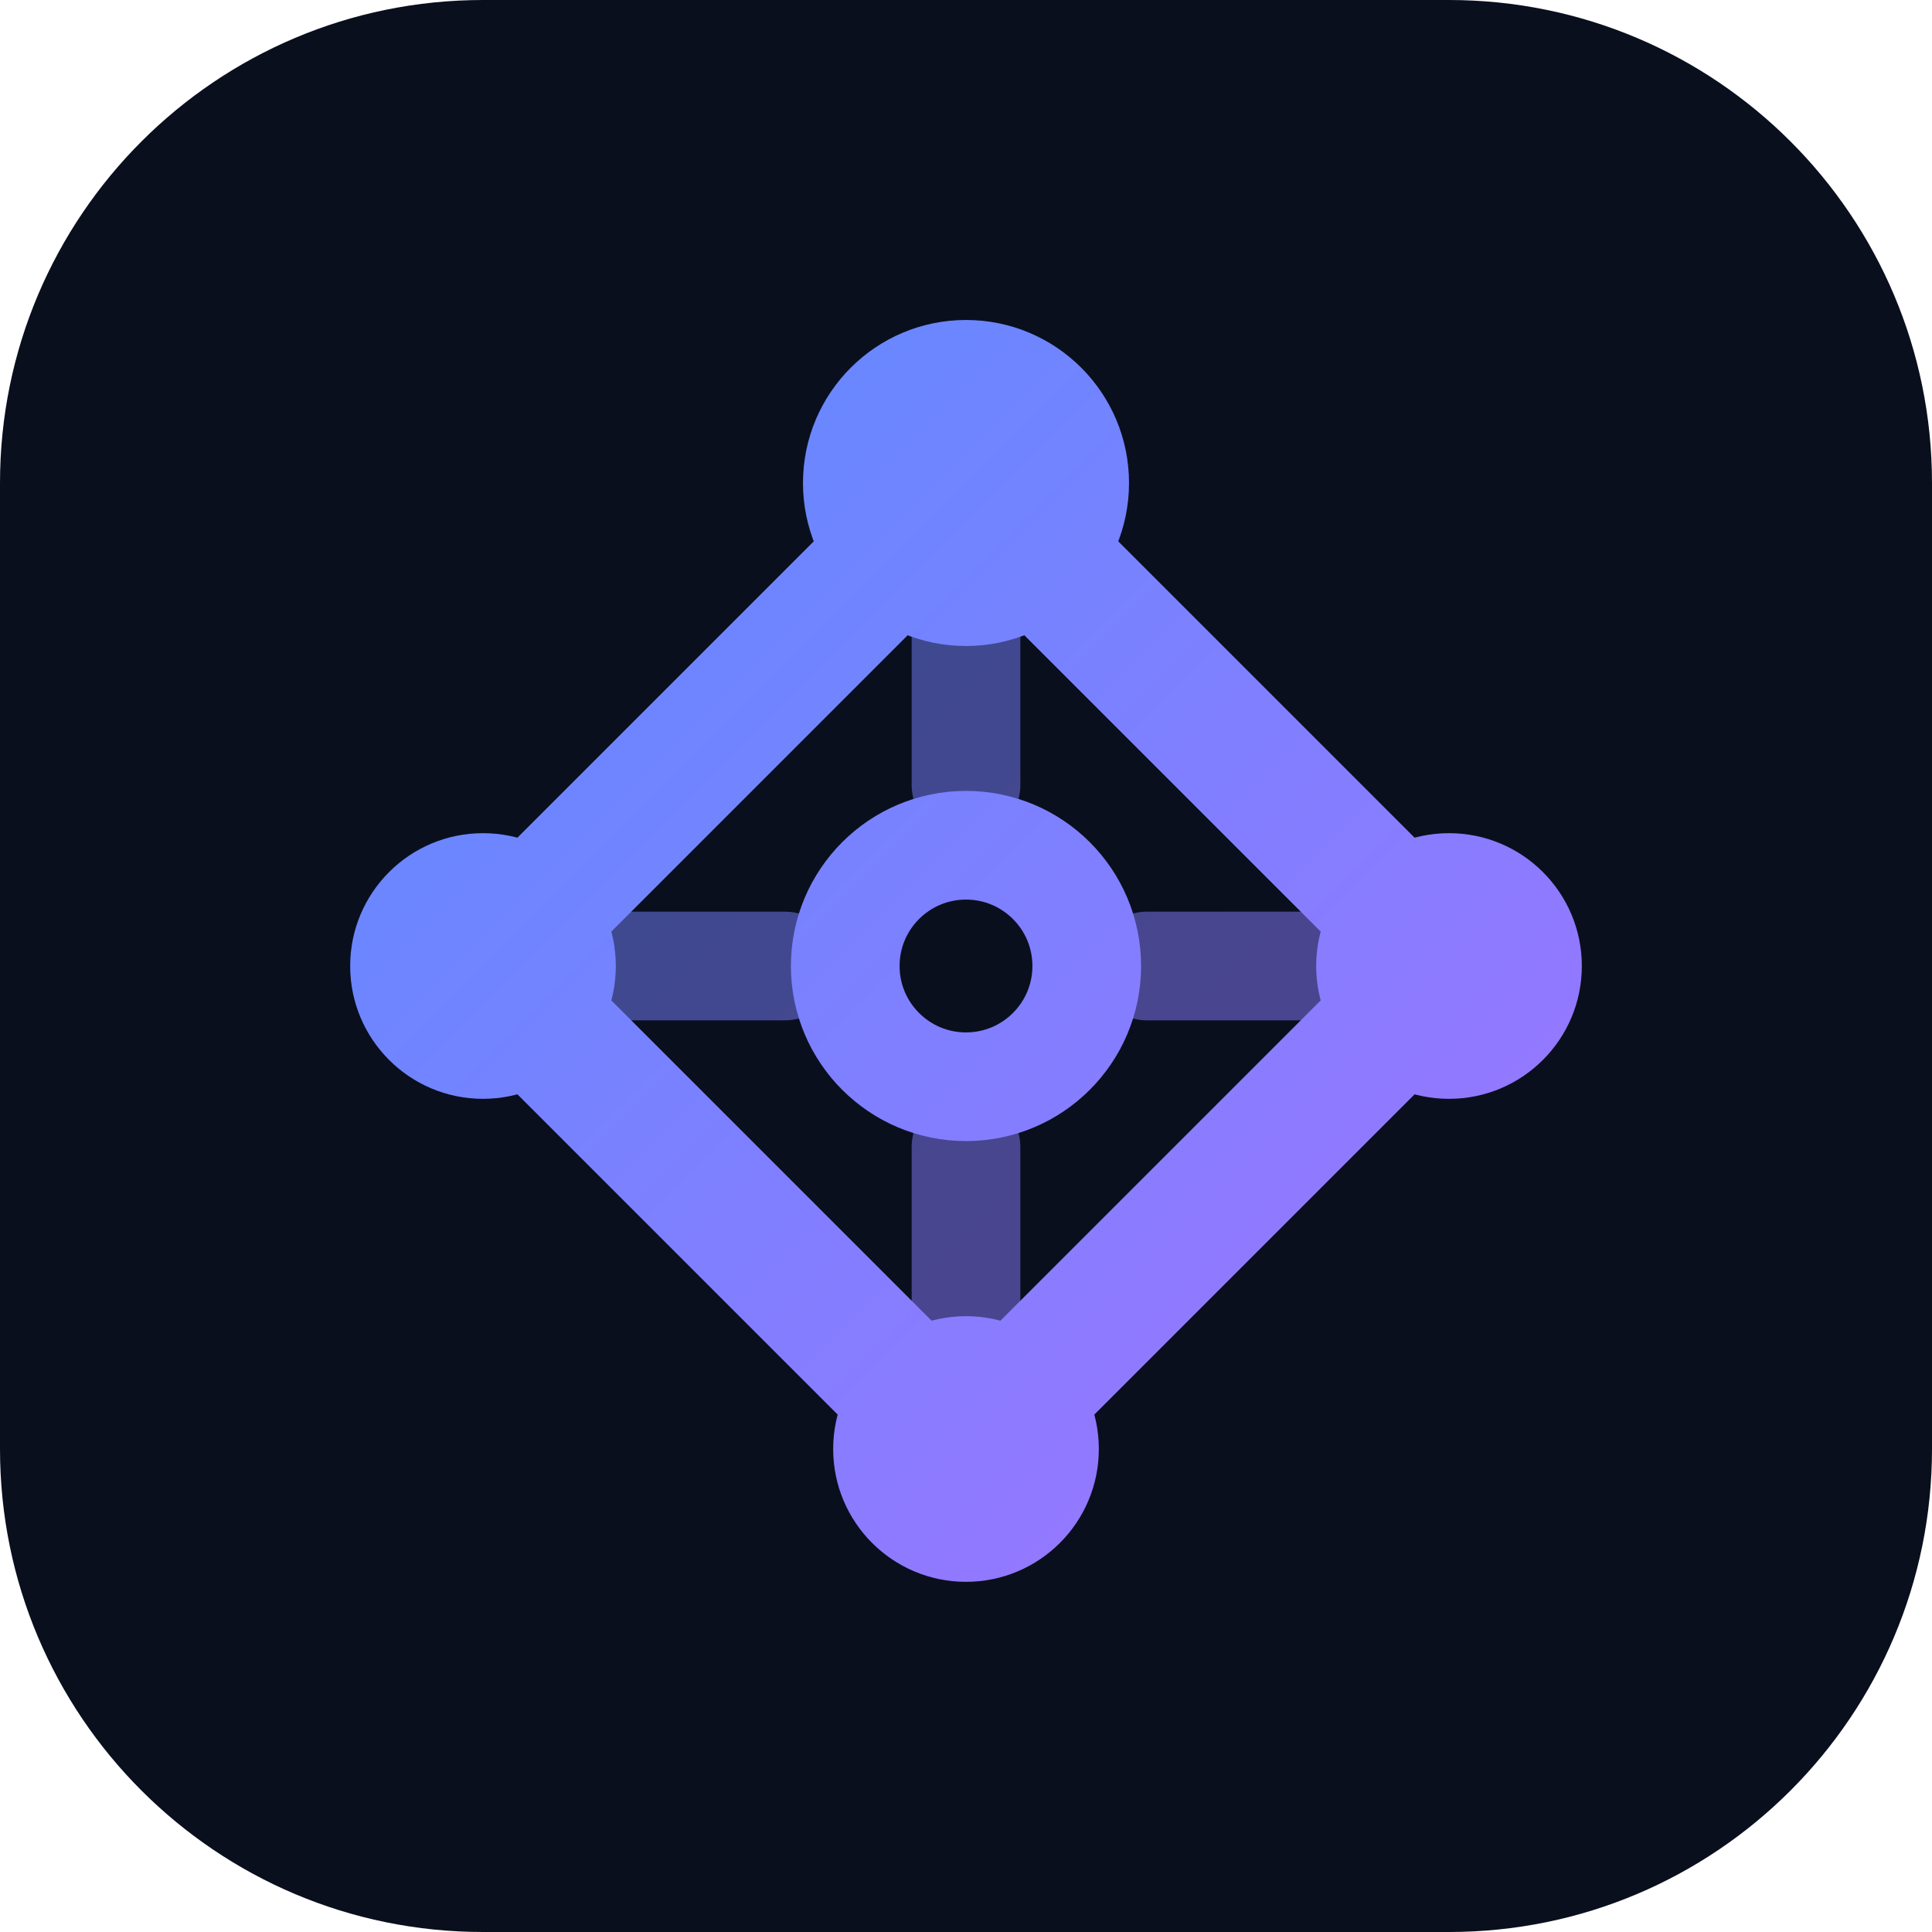
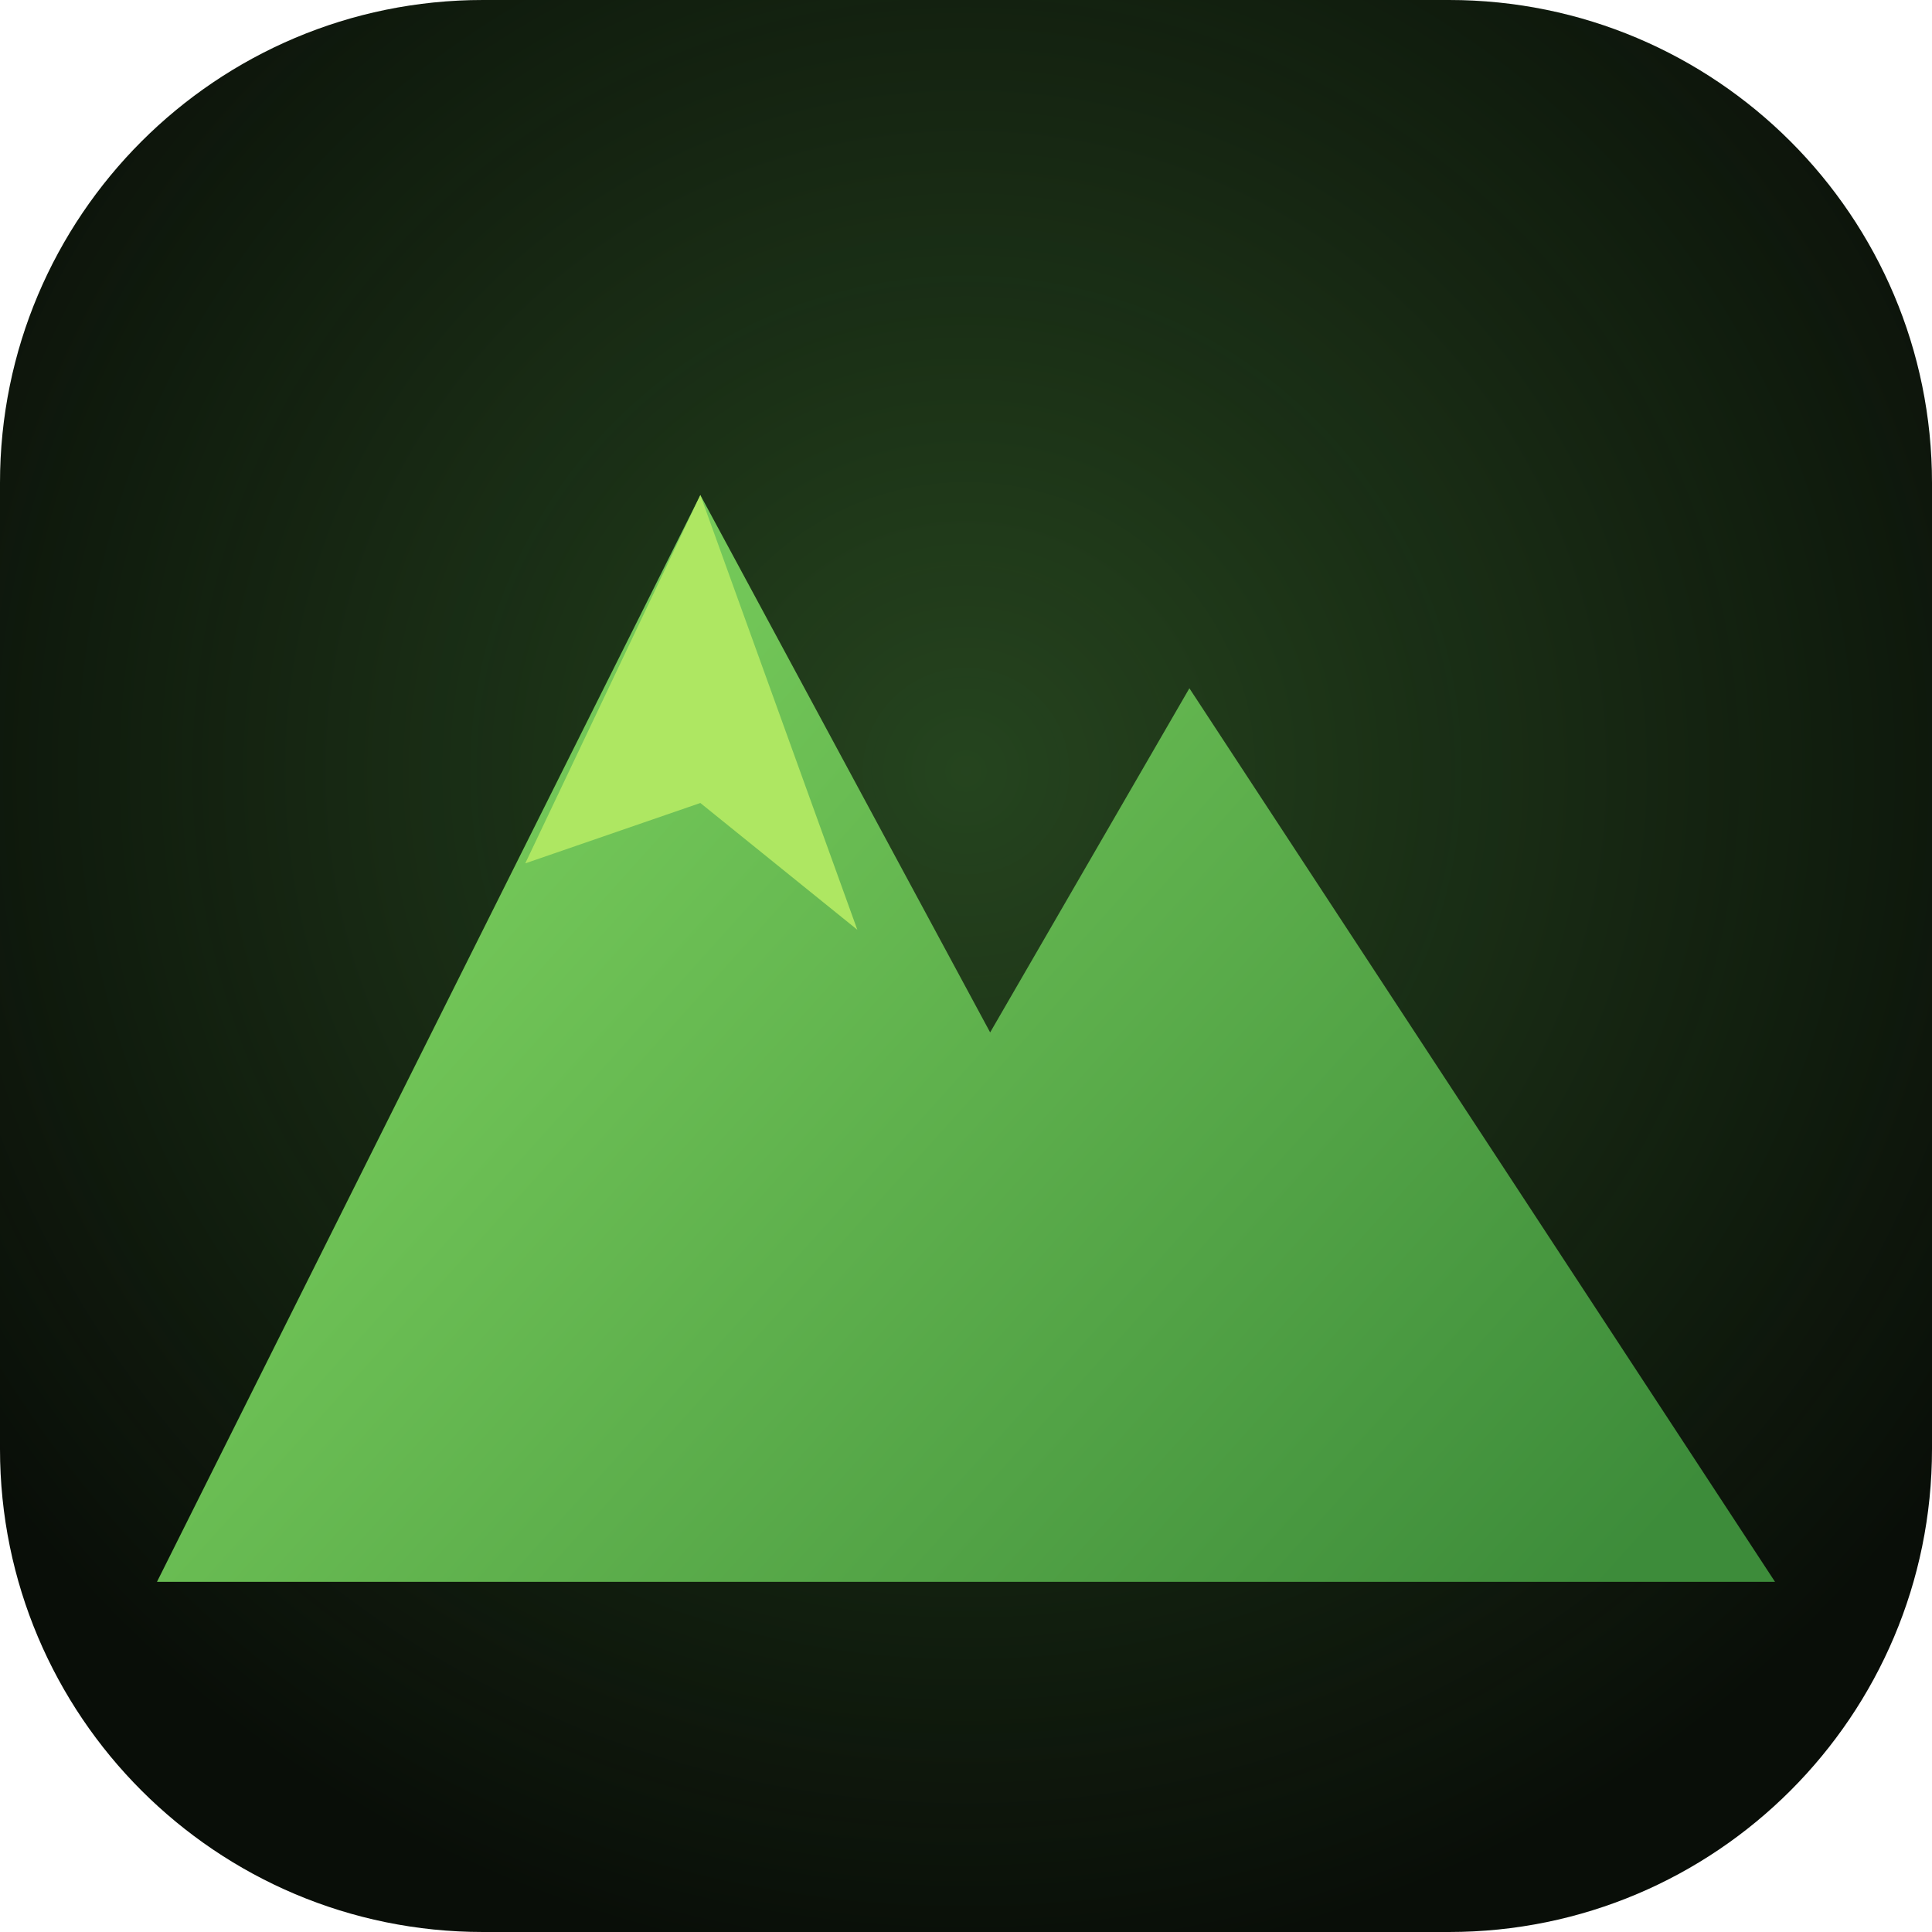
<svg xmlns="http://www.w3.org/2000/svg" viewBox="0 0 32 32" width="32" height="32" role="img" aria-label="Nunatak">
  <defs>
-     <linearGradient id="nk" x1="6" y1="6" x2="26" y2="26" gradientUnits="userSpaceOnUse">
-       <stop stop-color="#5b8cff" />
-       <stop offset="1" stop-color="#a273ff" />
+     <linearGradient id="nk-body" x1="6" y1="9" x2="26" y2="27" gradientUnits="userSpaceOnUse">
+       <stop offset="0" stop-color="#7fd45f" />
+       <stop offset="1" stop-color="#3d8c3a" />
    </linearGradient>
+     <radialGradient id="nk-glow" cx="0.5" cy="0.4" r="0.62">
+       <stop offset="0" stop-color="#67c352" stop-opacity="0.3" />
+       <stop offset="1" stop-color="#67c352" stop-opacity="0" />
+     </radialGradient>
  </defs>
-   <rect x="0" y="0" width="32" height="32" rx="8" fill="#0a0f1e" />
-   <g fill="none" stroke="url(#nk)" stroke-width="2.2" stroke-linecap="round" stroke-linejoin="round">
-     <path d="M16 8 24 16 16 24 8 16 16 8Z" />
-     <path d="M16 8v5M16 19v5M8 16h5M19 16h5" opacity="0.5" stroke-width="1.8" />
-   </g>
-   <g fill="url(#nk)">
-     <circle cx="16" cy="8" r="2.7" />
-     <circle cx="8" cy="16" r="2.2" />
-     <circle cx="24" cy="16" r="2.2" />
-     <circle cx="16" cy="24" r="2.2" />
-   </g>
-   <circle cx="16" cy="16" r="2" fill="#0a0f1e" stroke="url(#nk)" stroke-width="1.8" />
+   <rect width="32" height="32" rx="8" fill="#090e08" />
+   <rect width="32" height="32" rx="8" fill="url(#nk-glow)" />
+   <path d="M2.6 26.2 11.6 8.2l4.8 8.9 3.3-5.7 9.7 14.8z" fill="url(#nk-body)" />
+   <path d="M11.6 8.2 8.7 14.3l2.9-1 2.6 2.1z" fill="#aee762" />
</svg>
